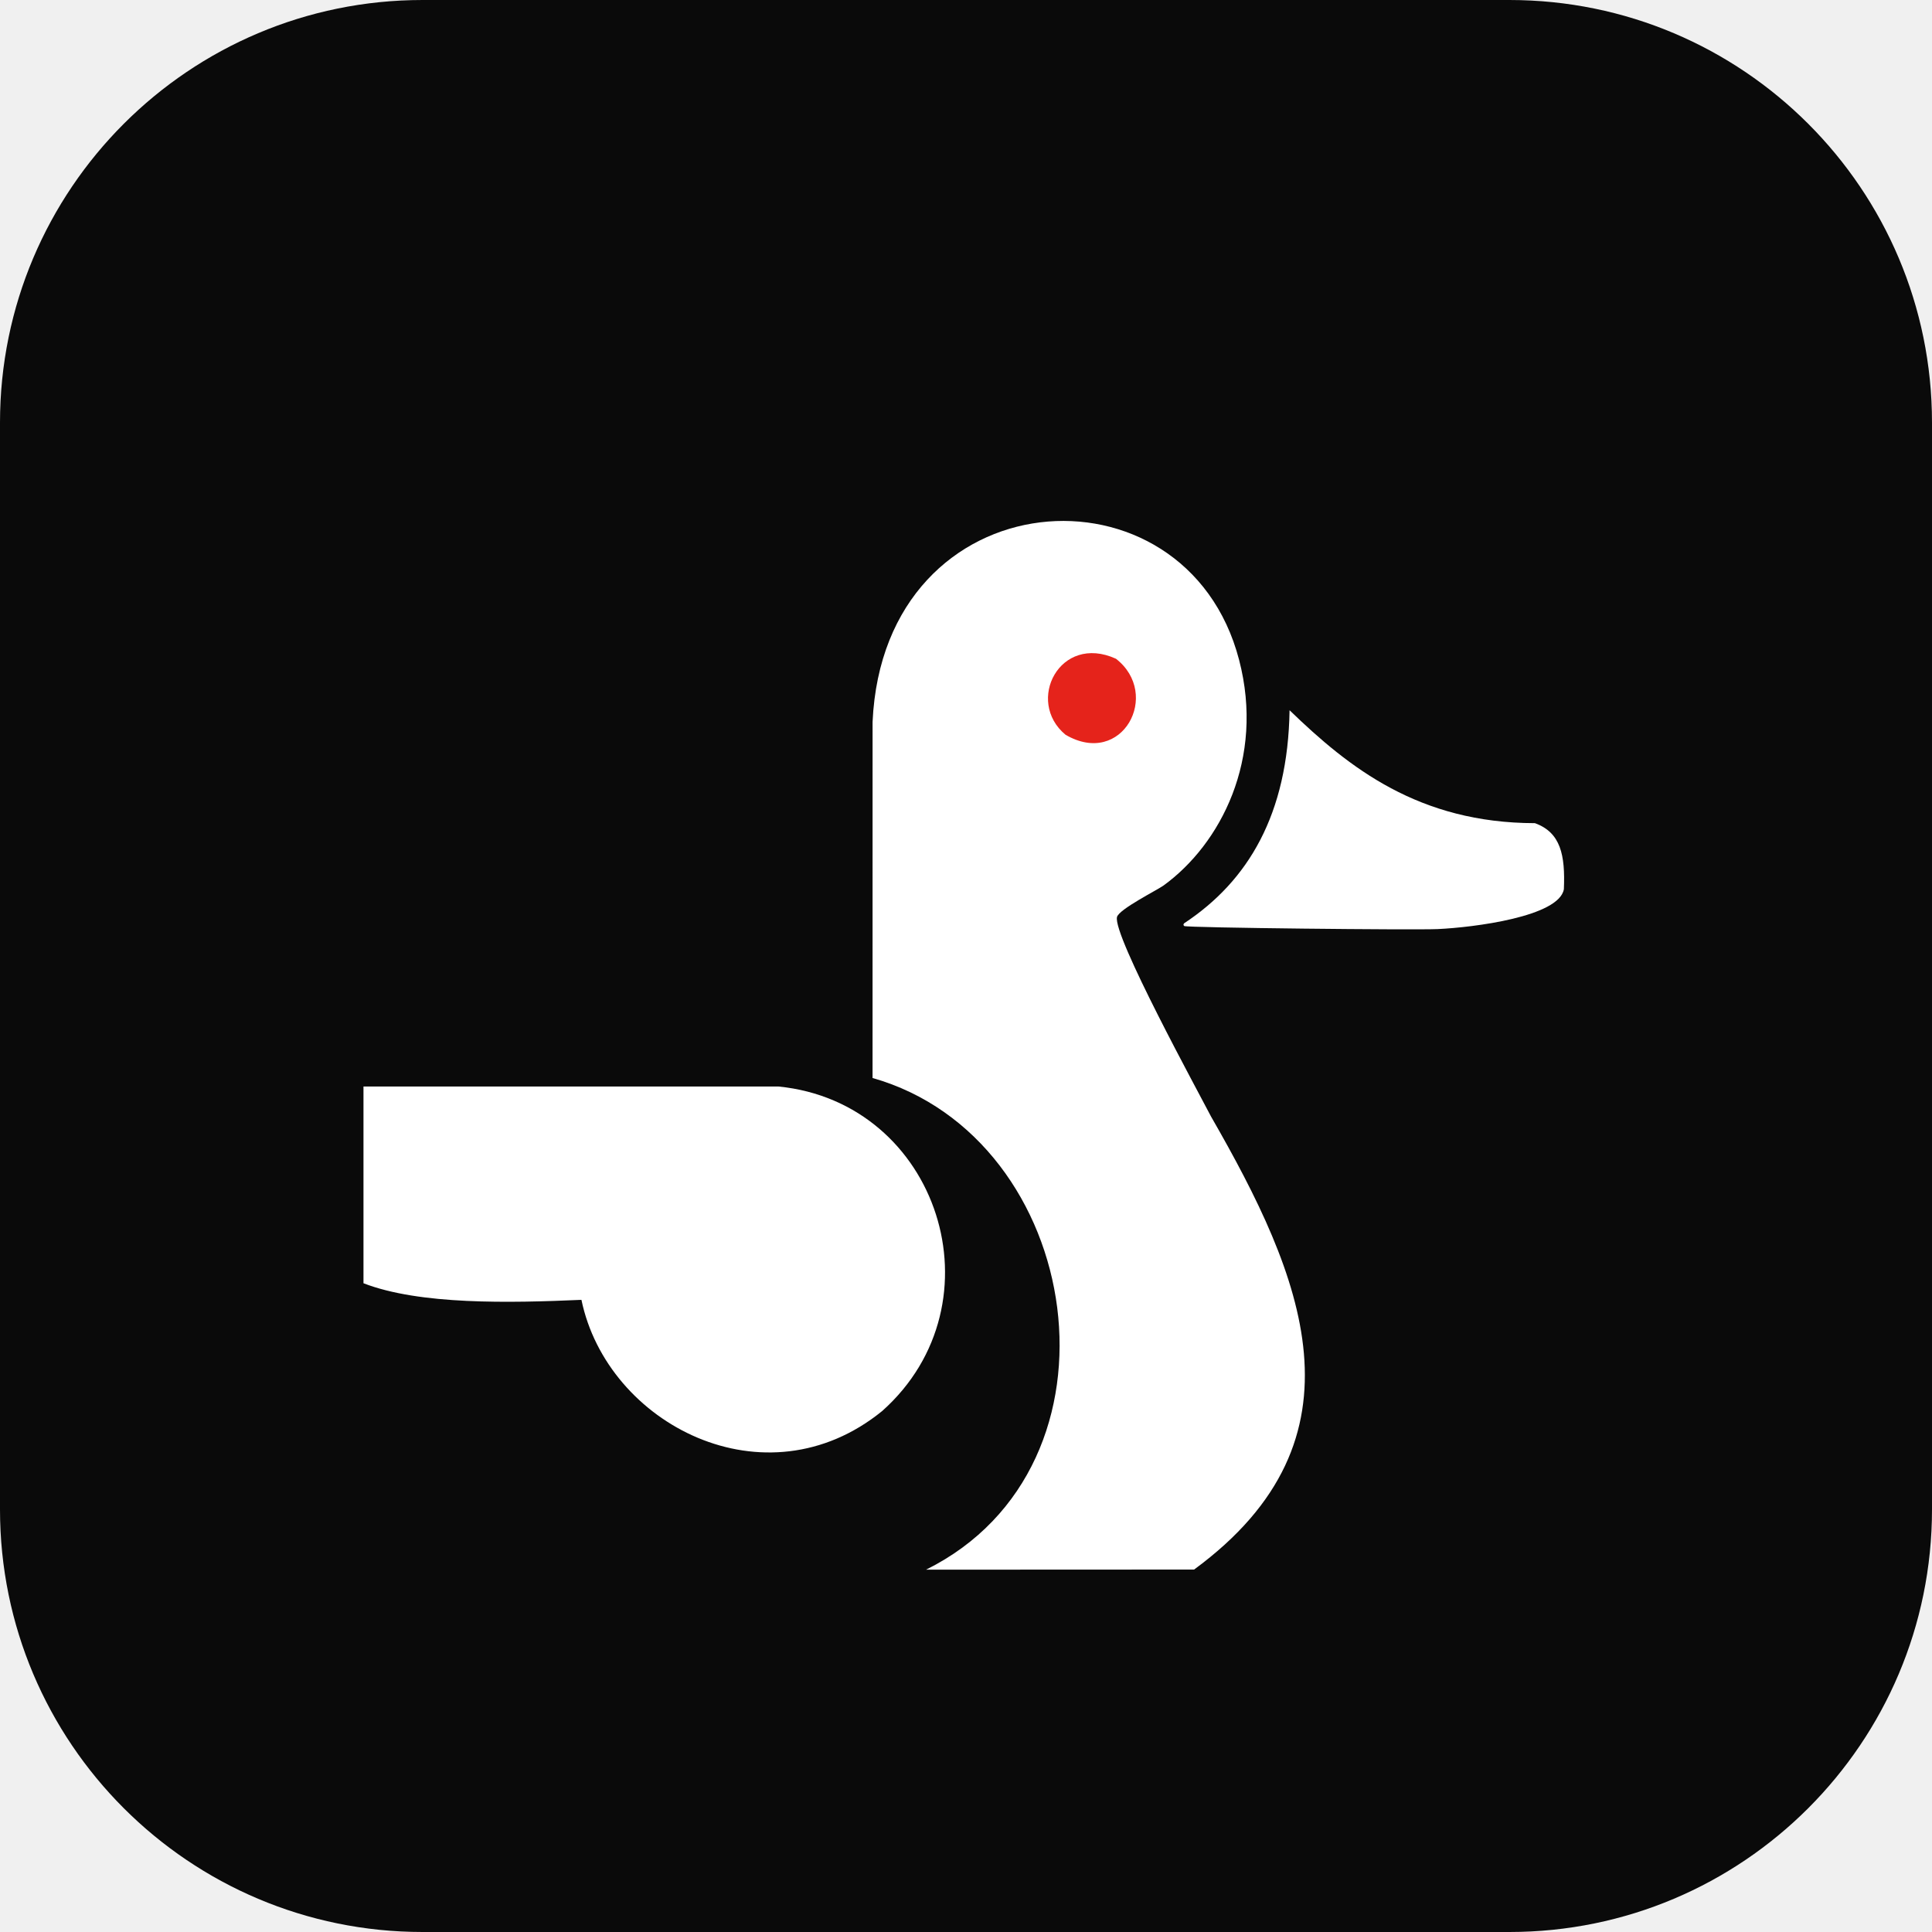
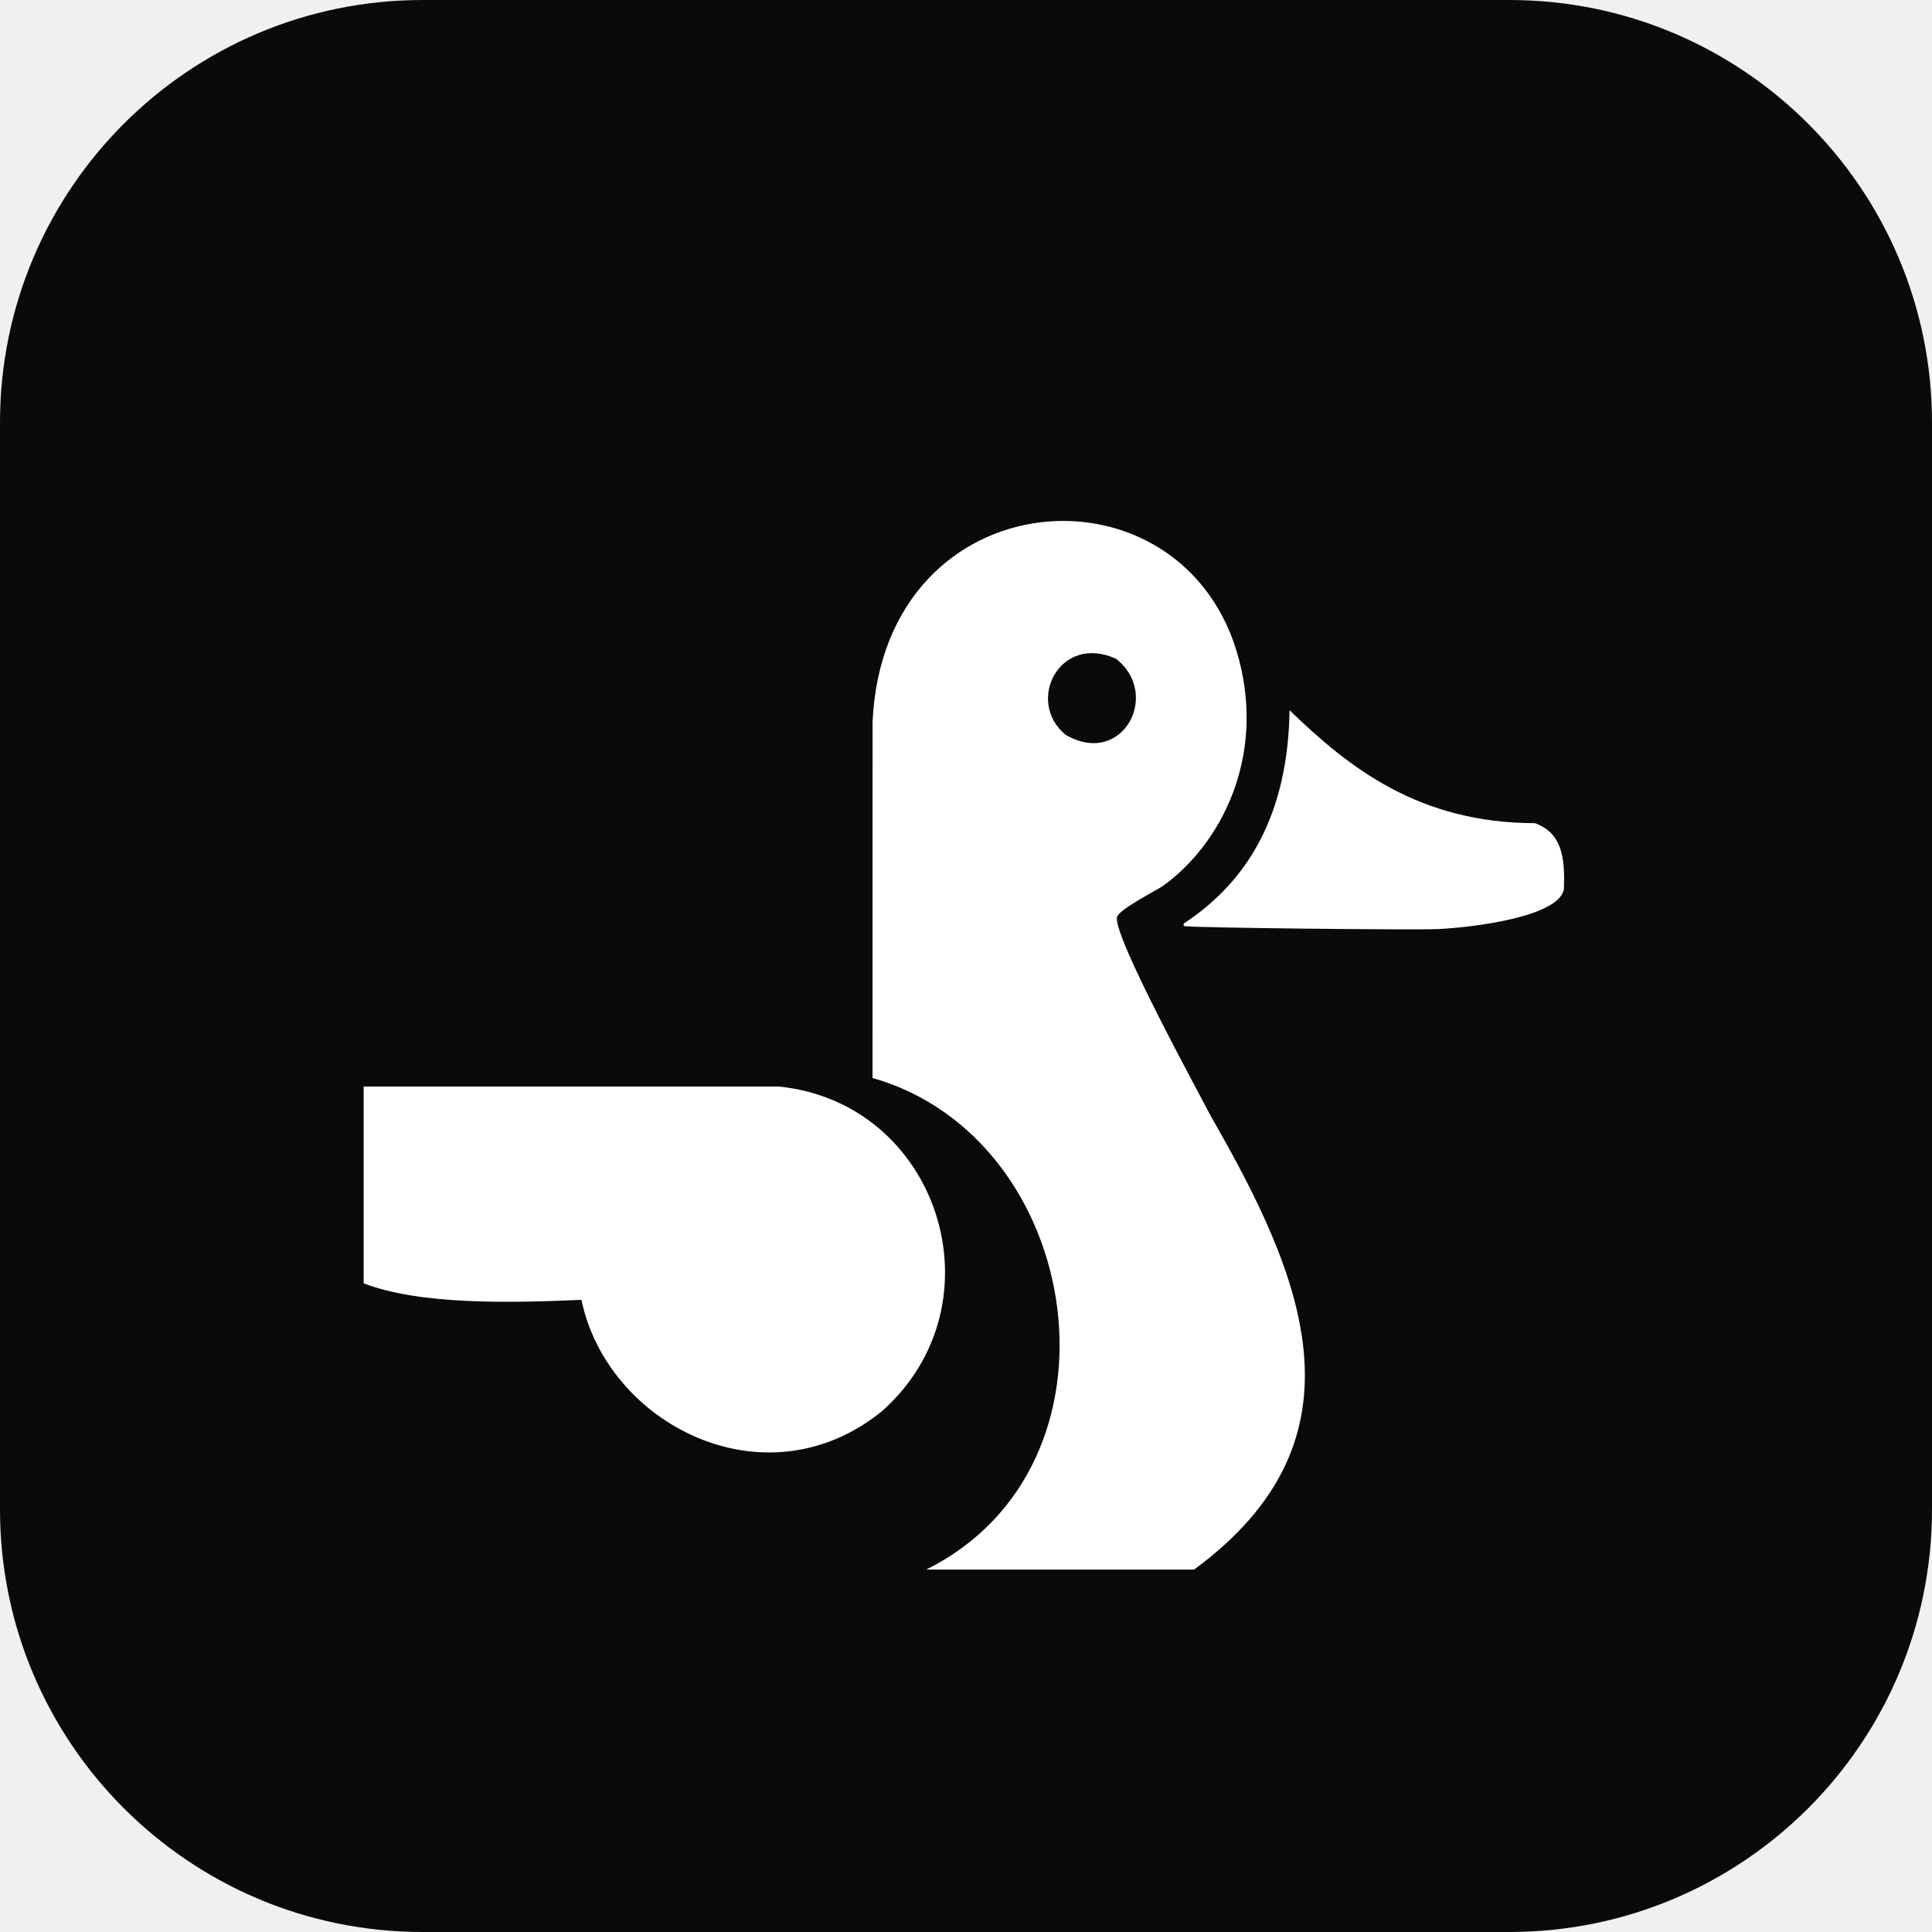
<svg xmlns="http://www.w3.org/2000/svg" width="512" height="512" viewBox="0 0 512 512">
  <rect width="512" height="512" rx="112" fill="#0A0A0A" />
  <svg x="96" y="96" width="320" height="320" viewBox="0 0 490 491">
-     <path d="M-0.00,374.50 L-0.00,294.50 L168.75,294.50 C233.93,300.98 260.17,382.52 210.95,426.43 C163.42,465.13 99.11,431.86 88.63,381.25 C59.42,382.53 22.91,383.36 -0.00,374.50 Z" fill="#FFFFFF" />
-     <path d="M337.75,490.92 L228.75,490.97 C313.83,448.76 293.14,315.53 207.00,291.04 L207.01,146.25 C211.57,46.43 334.43,38.09 356.05,121.03 C366.56,161.34 348.45,195.98 325.35,212.75 C322.71,214.66 307.17,222.42 306.40,225.59 C304.60,233.02 339.68,297.10 344.66,306.75 C381.72,371.24 410.52,437.51 337.75,490.92 Z" fill="#FFFFFF" />
-     <path d="M376.57,141.50 C400.83,164.97 429.17,187.34 476.34,187.42 C486.83,191.21 488.70,200.40 488.11,214.28 C486.14,225.44 451.49,229.82 436.75,230.49 C427.23,230.92 334.63,229.96 333.75,229.25 C333.06,228.69 333.72,228.14 333.75,228.10 C359.74,210.92 375.91,183.82 376.57,141.50 Z" fill="#FFFFFF" />
-     <path d="M305.97,120.56 C324.53,134.97 308.57,164.98 285.47,151.47 C269.05,137.87 283.12,110.17 305.97,120.56 Z" fill="#E5231B" />
+     <defs>
+       <mask id="m">
+         <rect width="490" height="491" fill="white" />
+         <path d="M305.97,120.56 C324.53,134.97 308.57,164.98 285.47,151.47 C269.05,137.87 283.12,110.17 305.97,120.56 Z" fill="black" />
+       </mask>
+     </defs>
+     <g mask="url(#m)">
+       <path d="M-0.00,374.50 L-0.00,294.50 L168.75,294.50 C233.93,300.98 260.17,382.52 210.95,426.43 C163.42,465.13 99.11,431.86 88.63,381.25 C59.42,382.53 22.91,383.36 -0.00,374.50 Z" fill="#FFFFFF" />
+       <path d="M337.75,490.92 L228.75,490.97 C313.83,448.76 293.14,315.53 207.00,291.04 L207.01,146.25 C211.57,46.43 334.43,38.09 356.05,121.03 C366.56,161.34 348.45,195.98 325.35,212.75 C322.71,214.66 307.17,222.42 306.40,225.59 C304.60,233.02 339.68,297.10 344.66,306.75 C381.72,371.24 410.52,437.51 337.75,490.92 Z" fill="#FFFFFF" />
+       <path d="M376.57,141.50 C400.83,164.97 429.17,187.34 476.34,187.42 C486.83,191.21 488.70,200.40 488.11,214.28 C486.14,225.44 451.49,229.82 436.75,230.49 C427.23,230.92 334.63,229.96 333.75,229.25 C333.06,228.69 333.72,228.14 333.75,228.10 C359.74,210.92 375.91,183.82 376.57,141.50 Z" fill="#FFFFFF" />
+     </g>
  </svg>
</svg>
